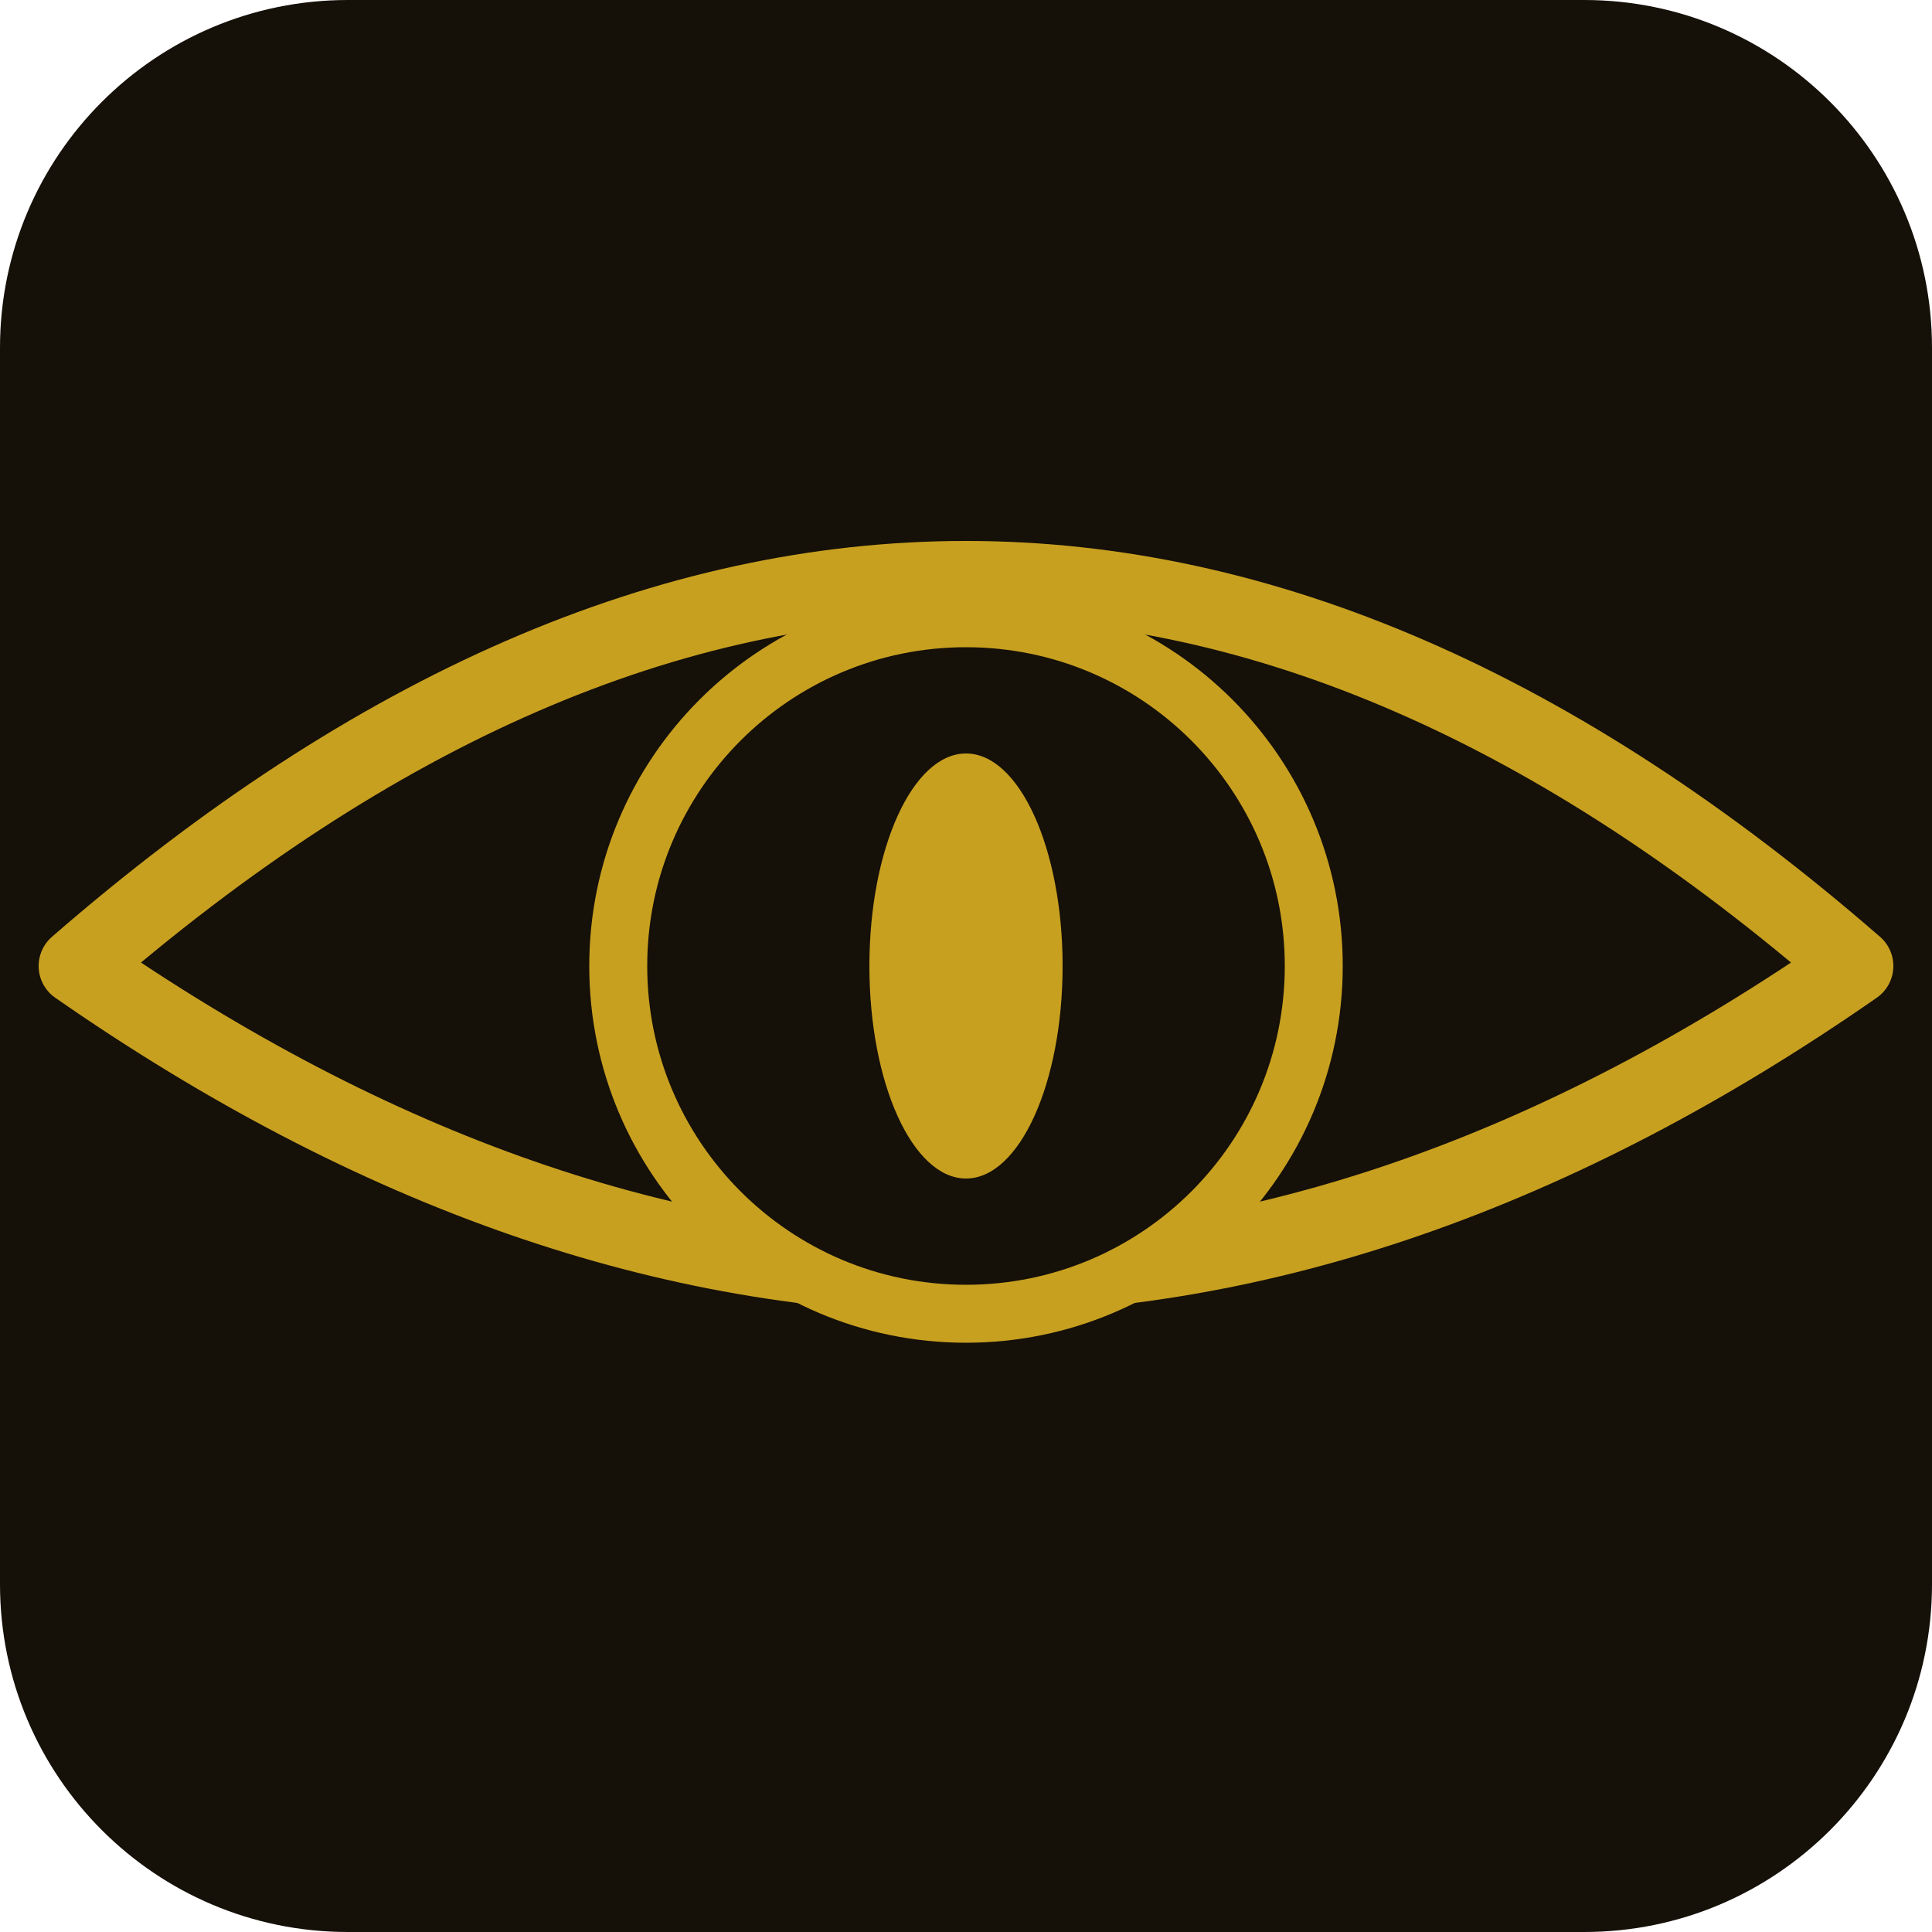
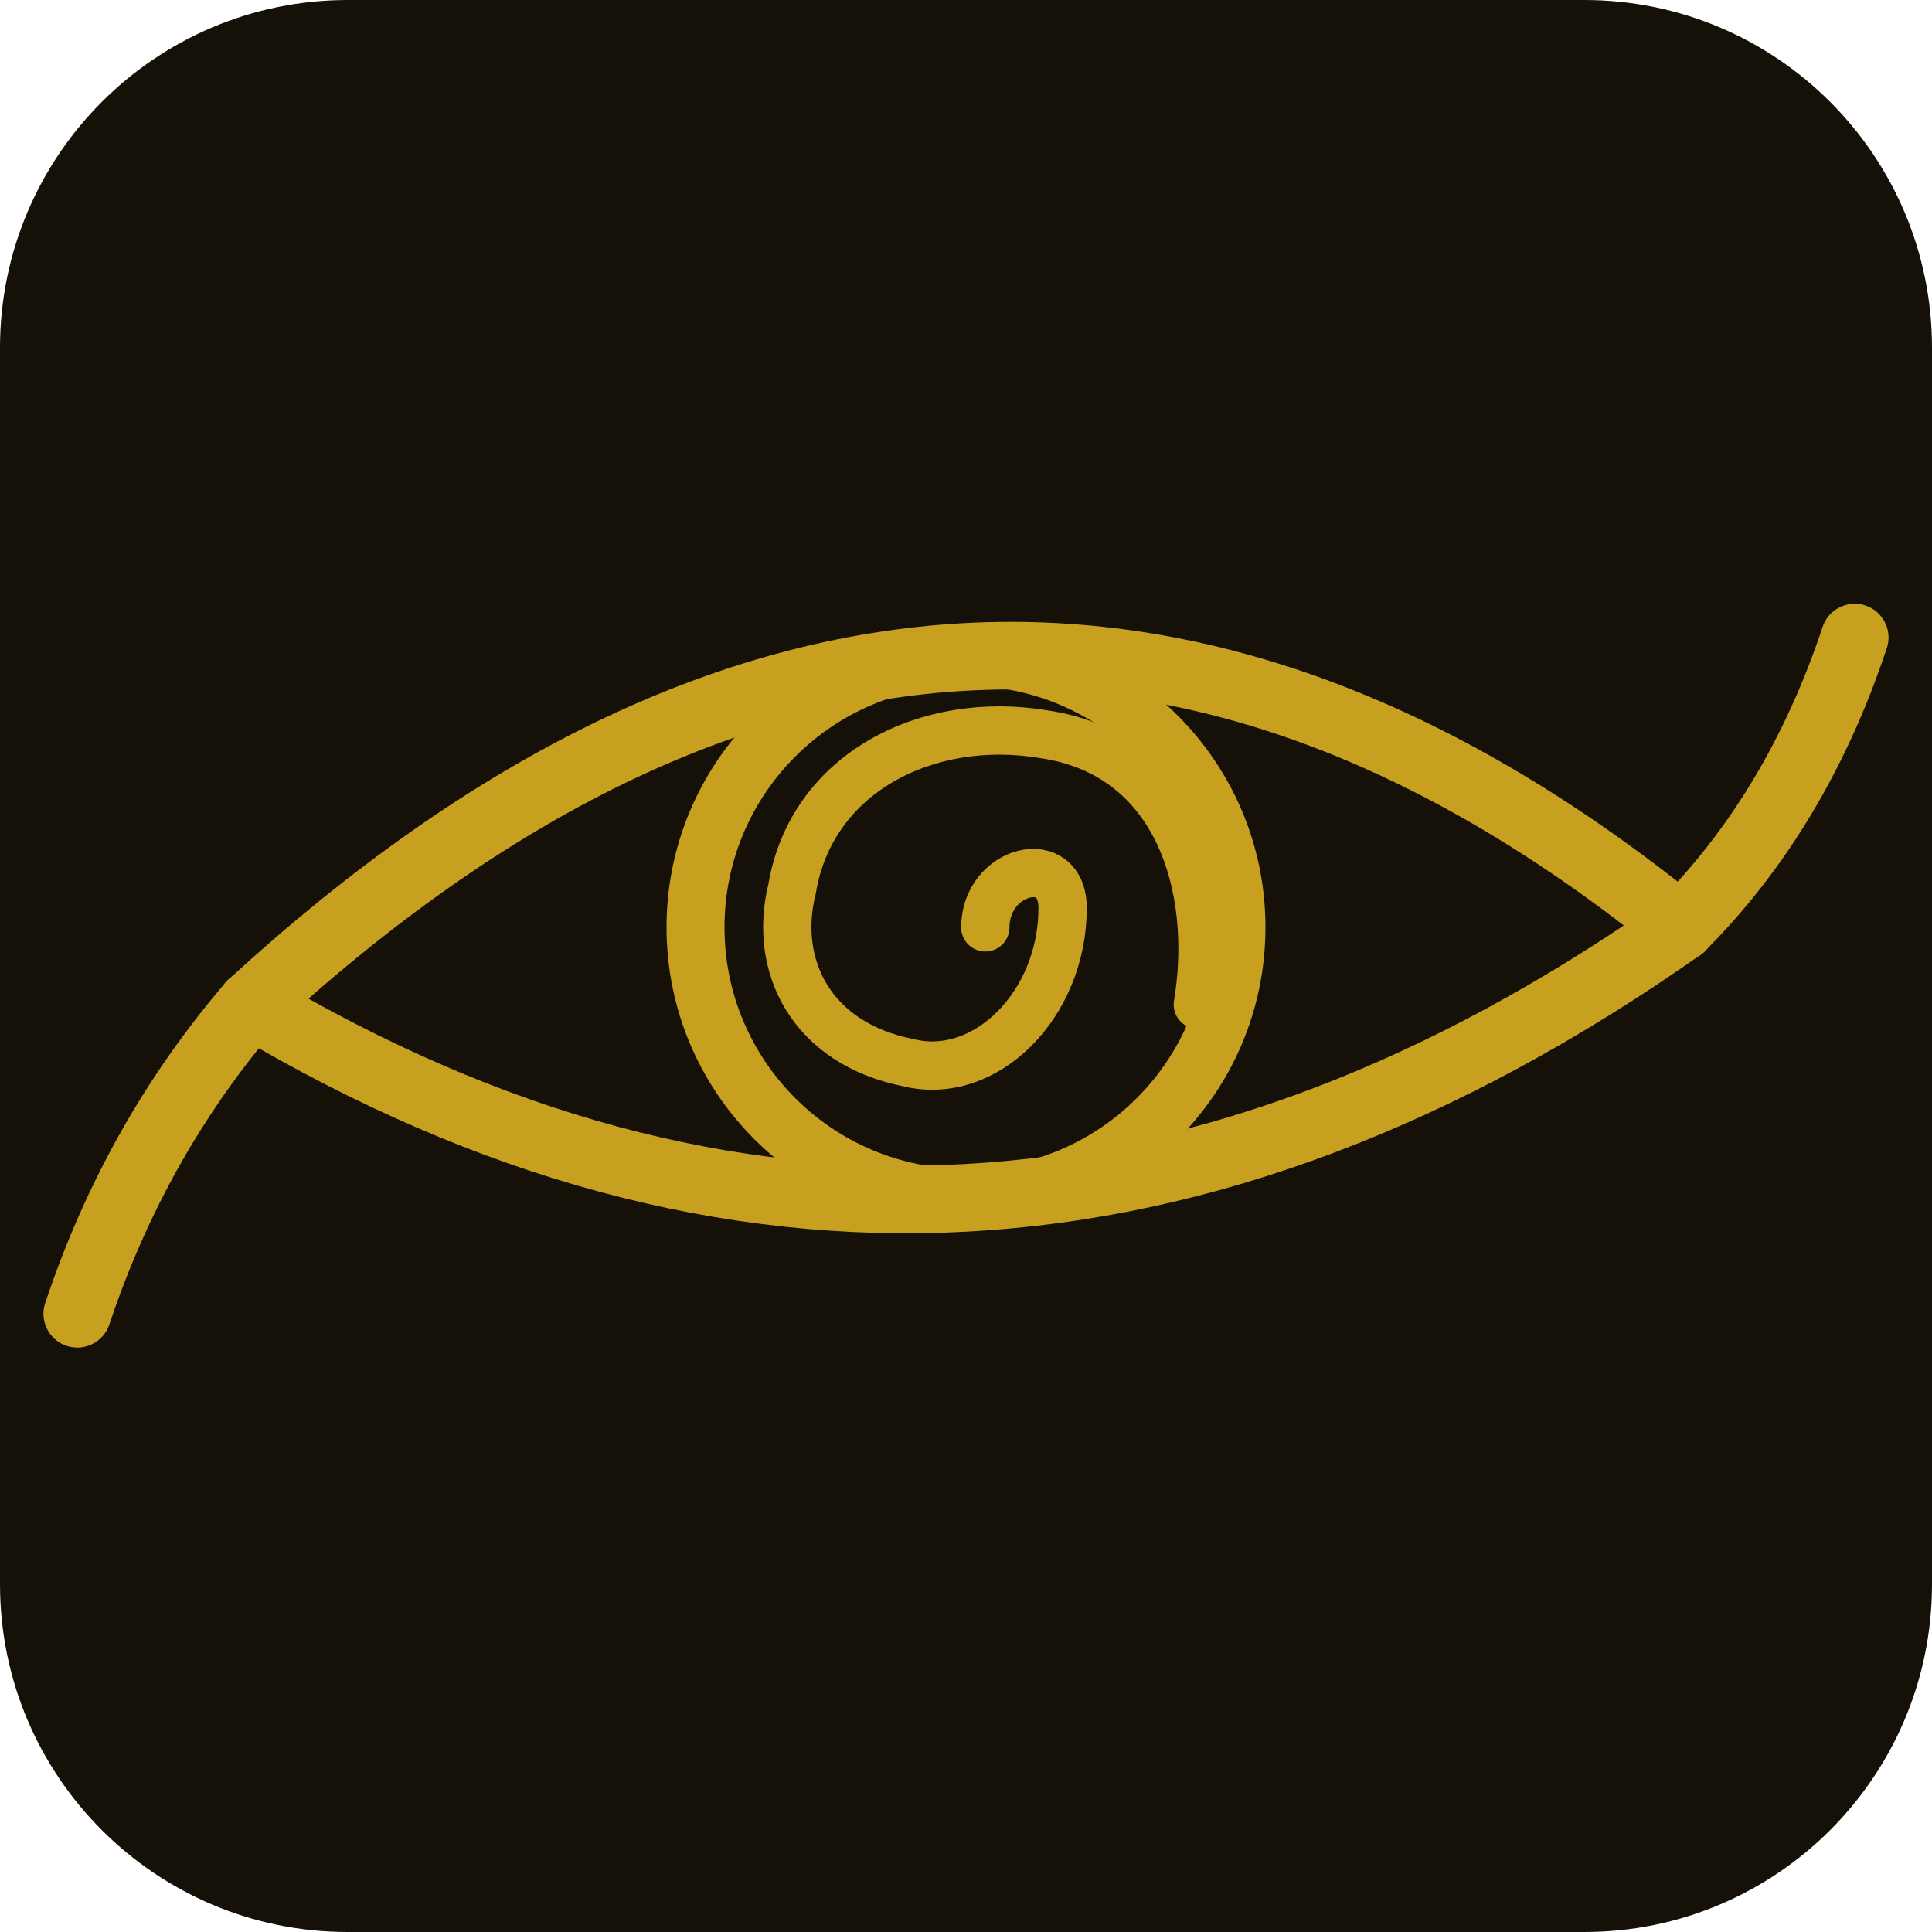
<svg xmlns="http://www.w3.org/2000/svg" viewBox="0 0 100 100" fill="none">
  <rect width="100" height="100" rx="18" fill="#151008" />
-   <path d="M4,50 Q50,10 96,50 Q50,82 4,50 Z" stroke="#C8A020" stroke-width="4" stroke-linejoin="round" />
-   <circle cx="50" cy="50" r="18" fill="#151008" stroke="#C8A020" stroke-width="3" />
-   <ellipse cx="50" cy="50" rx="5" ry="11" fill="#C8A020" />
+   <path d="M13,52 Q50,18 87,48" stroke="#C8A020" stroke-width="3.5" stroke-linecap="round" />
+   <path d="M13,52 Q50,74 87,48" stroke="#C8A020" stroke-width="3.5" stroke-linecap="round" />
+   <path d="M13,52 Q7,59 4,68" stroke="#C8A020" stroke-width="3.5" stroke-linecap="round" />
+   <path d="M87,48 Q93,42 96,33" stroke="#C8A020" stroke-width="3.5" stroke-linecap="round" />
+   <circle cx="50" cy="48" r="14" stroke="#C8A020" stroke-width="3" />
+   <path d="M51,48 C51,45 55,44 55,47 C55,52 51,56 47,55 C42,54 40,50 41,46 C42,40 48,37 54,38 C61,39 63,46 62,52" stroke="#C8A020" stroke-width="2.5" stroke-linecap="round" />
</svg>
